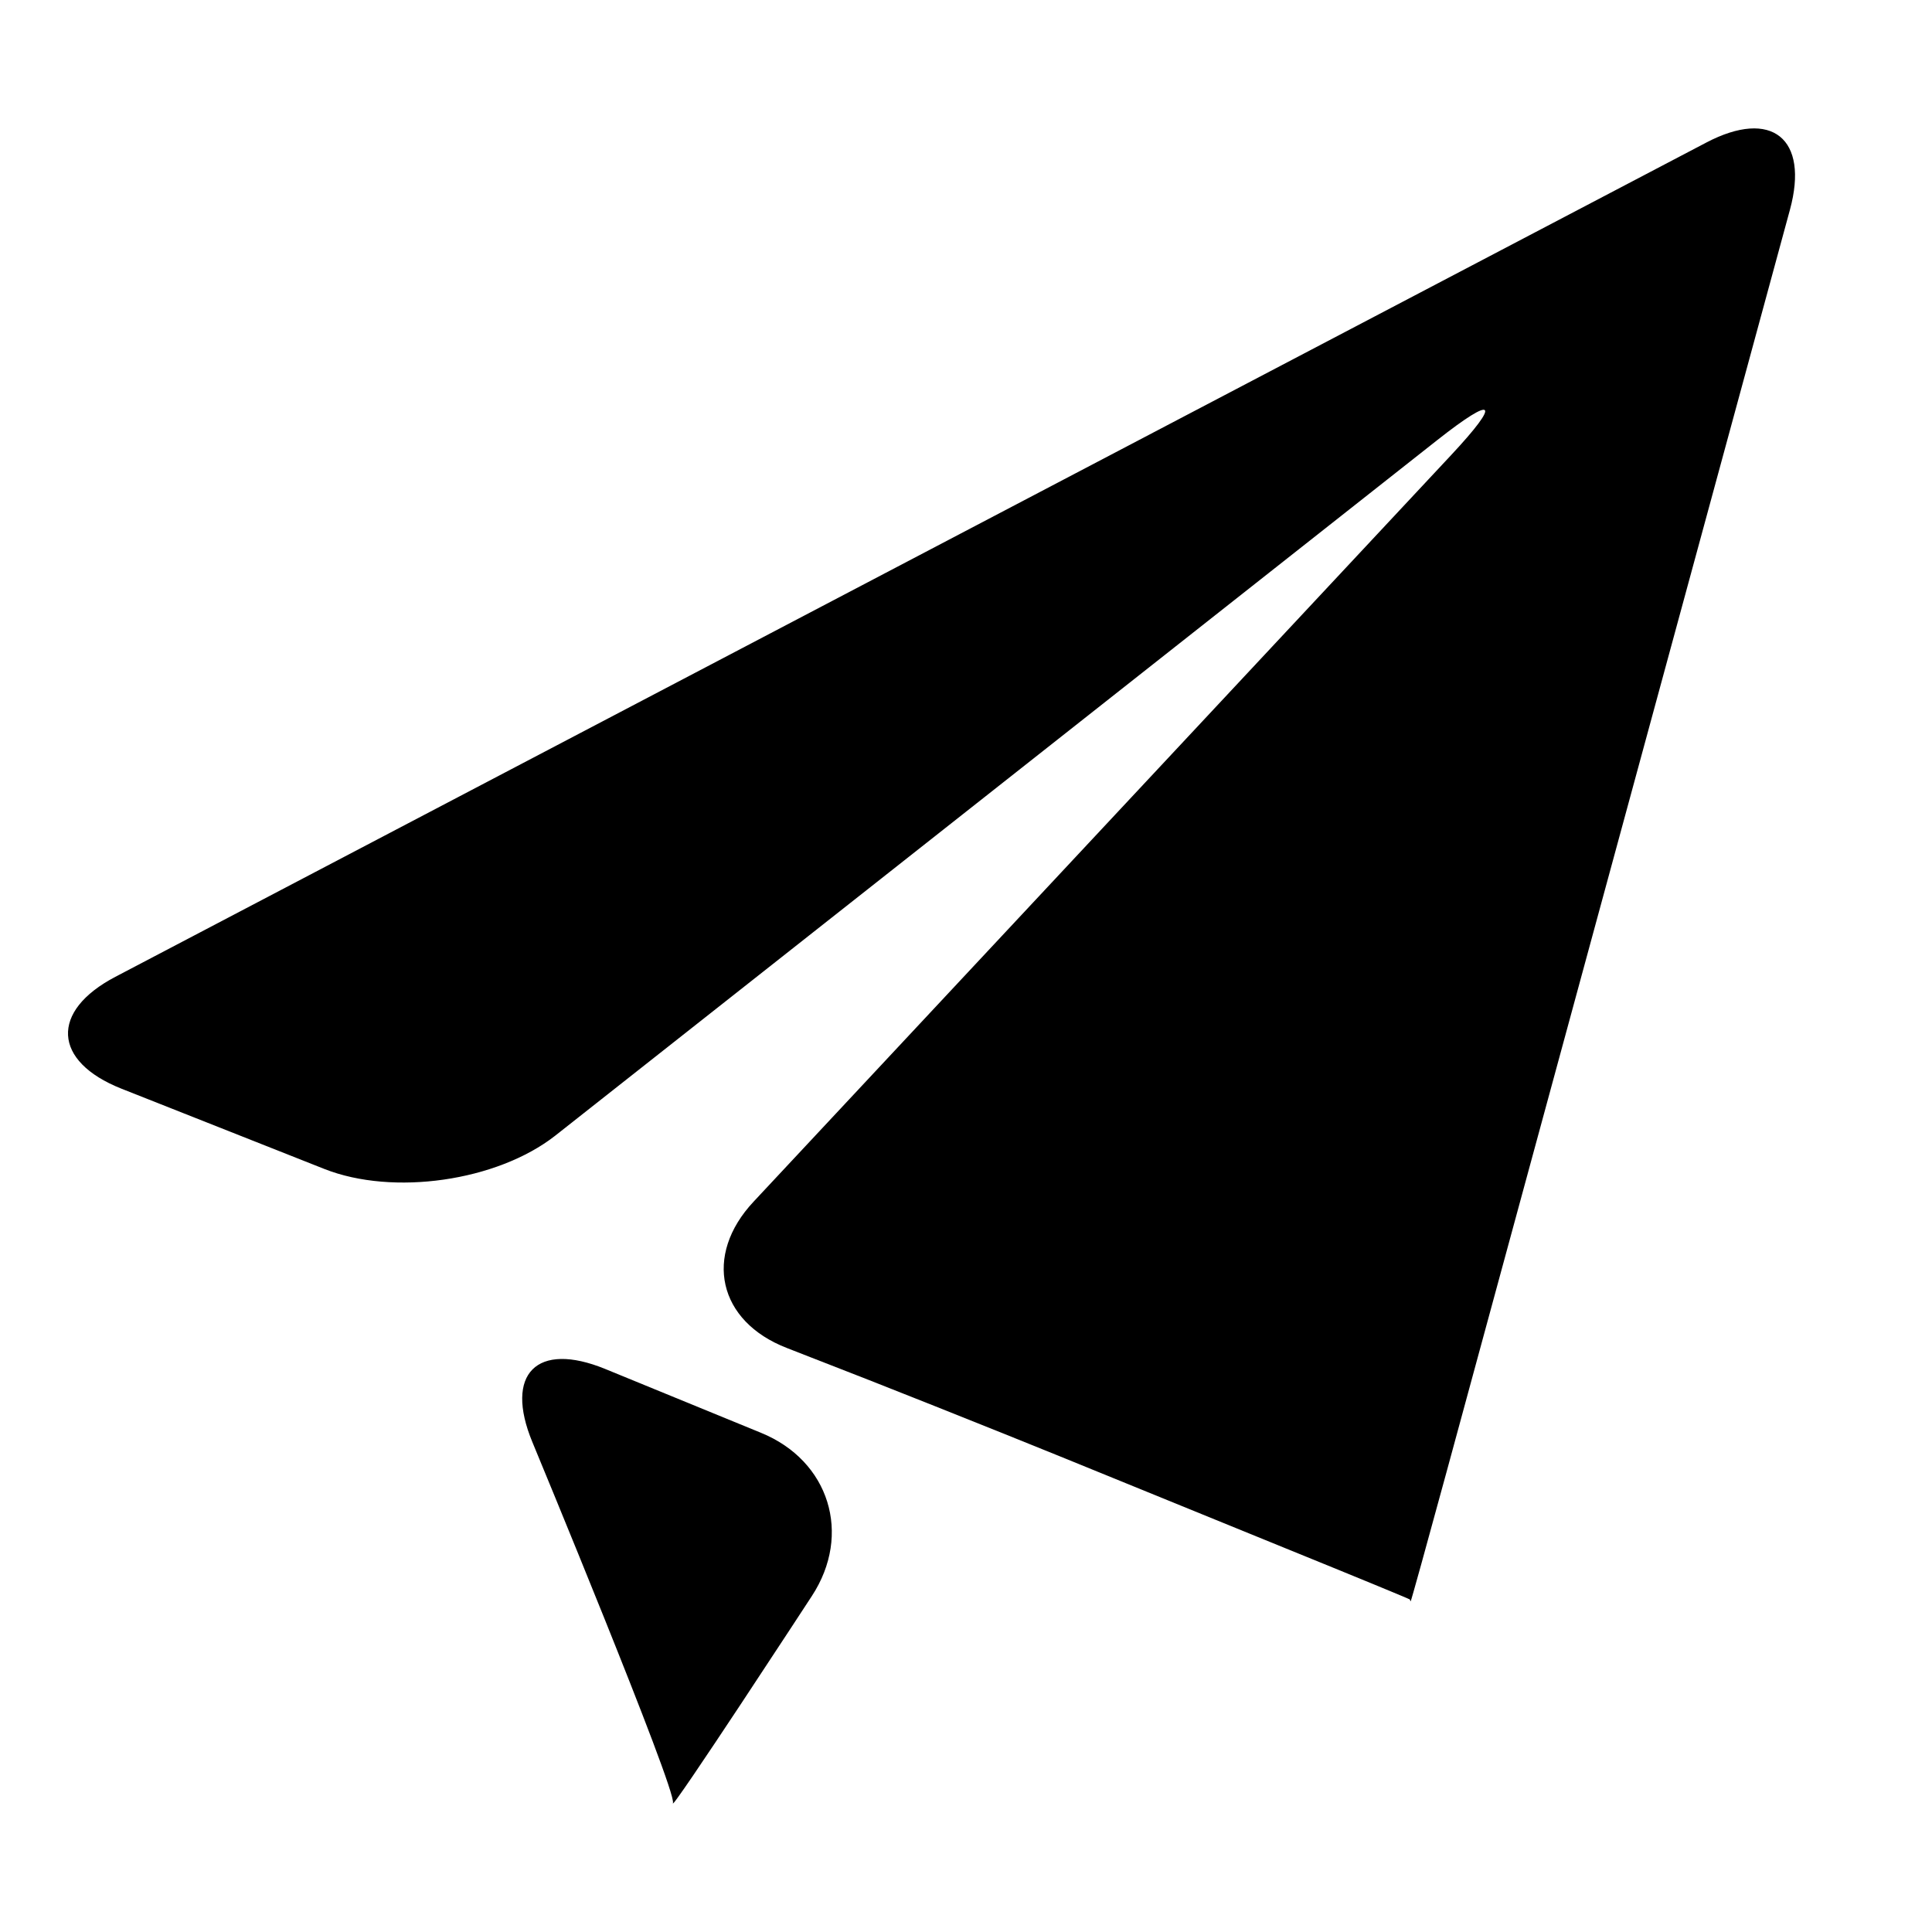
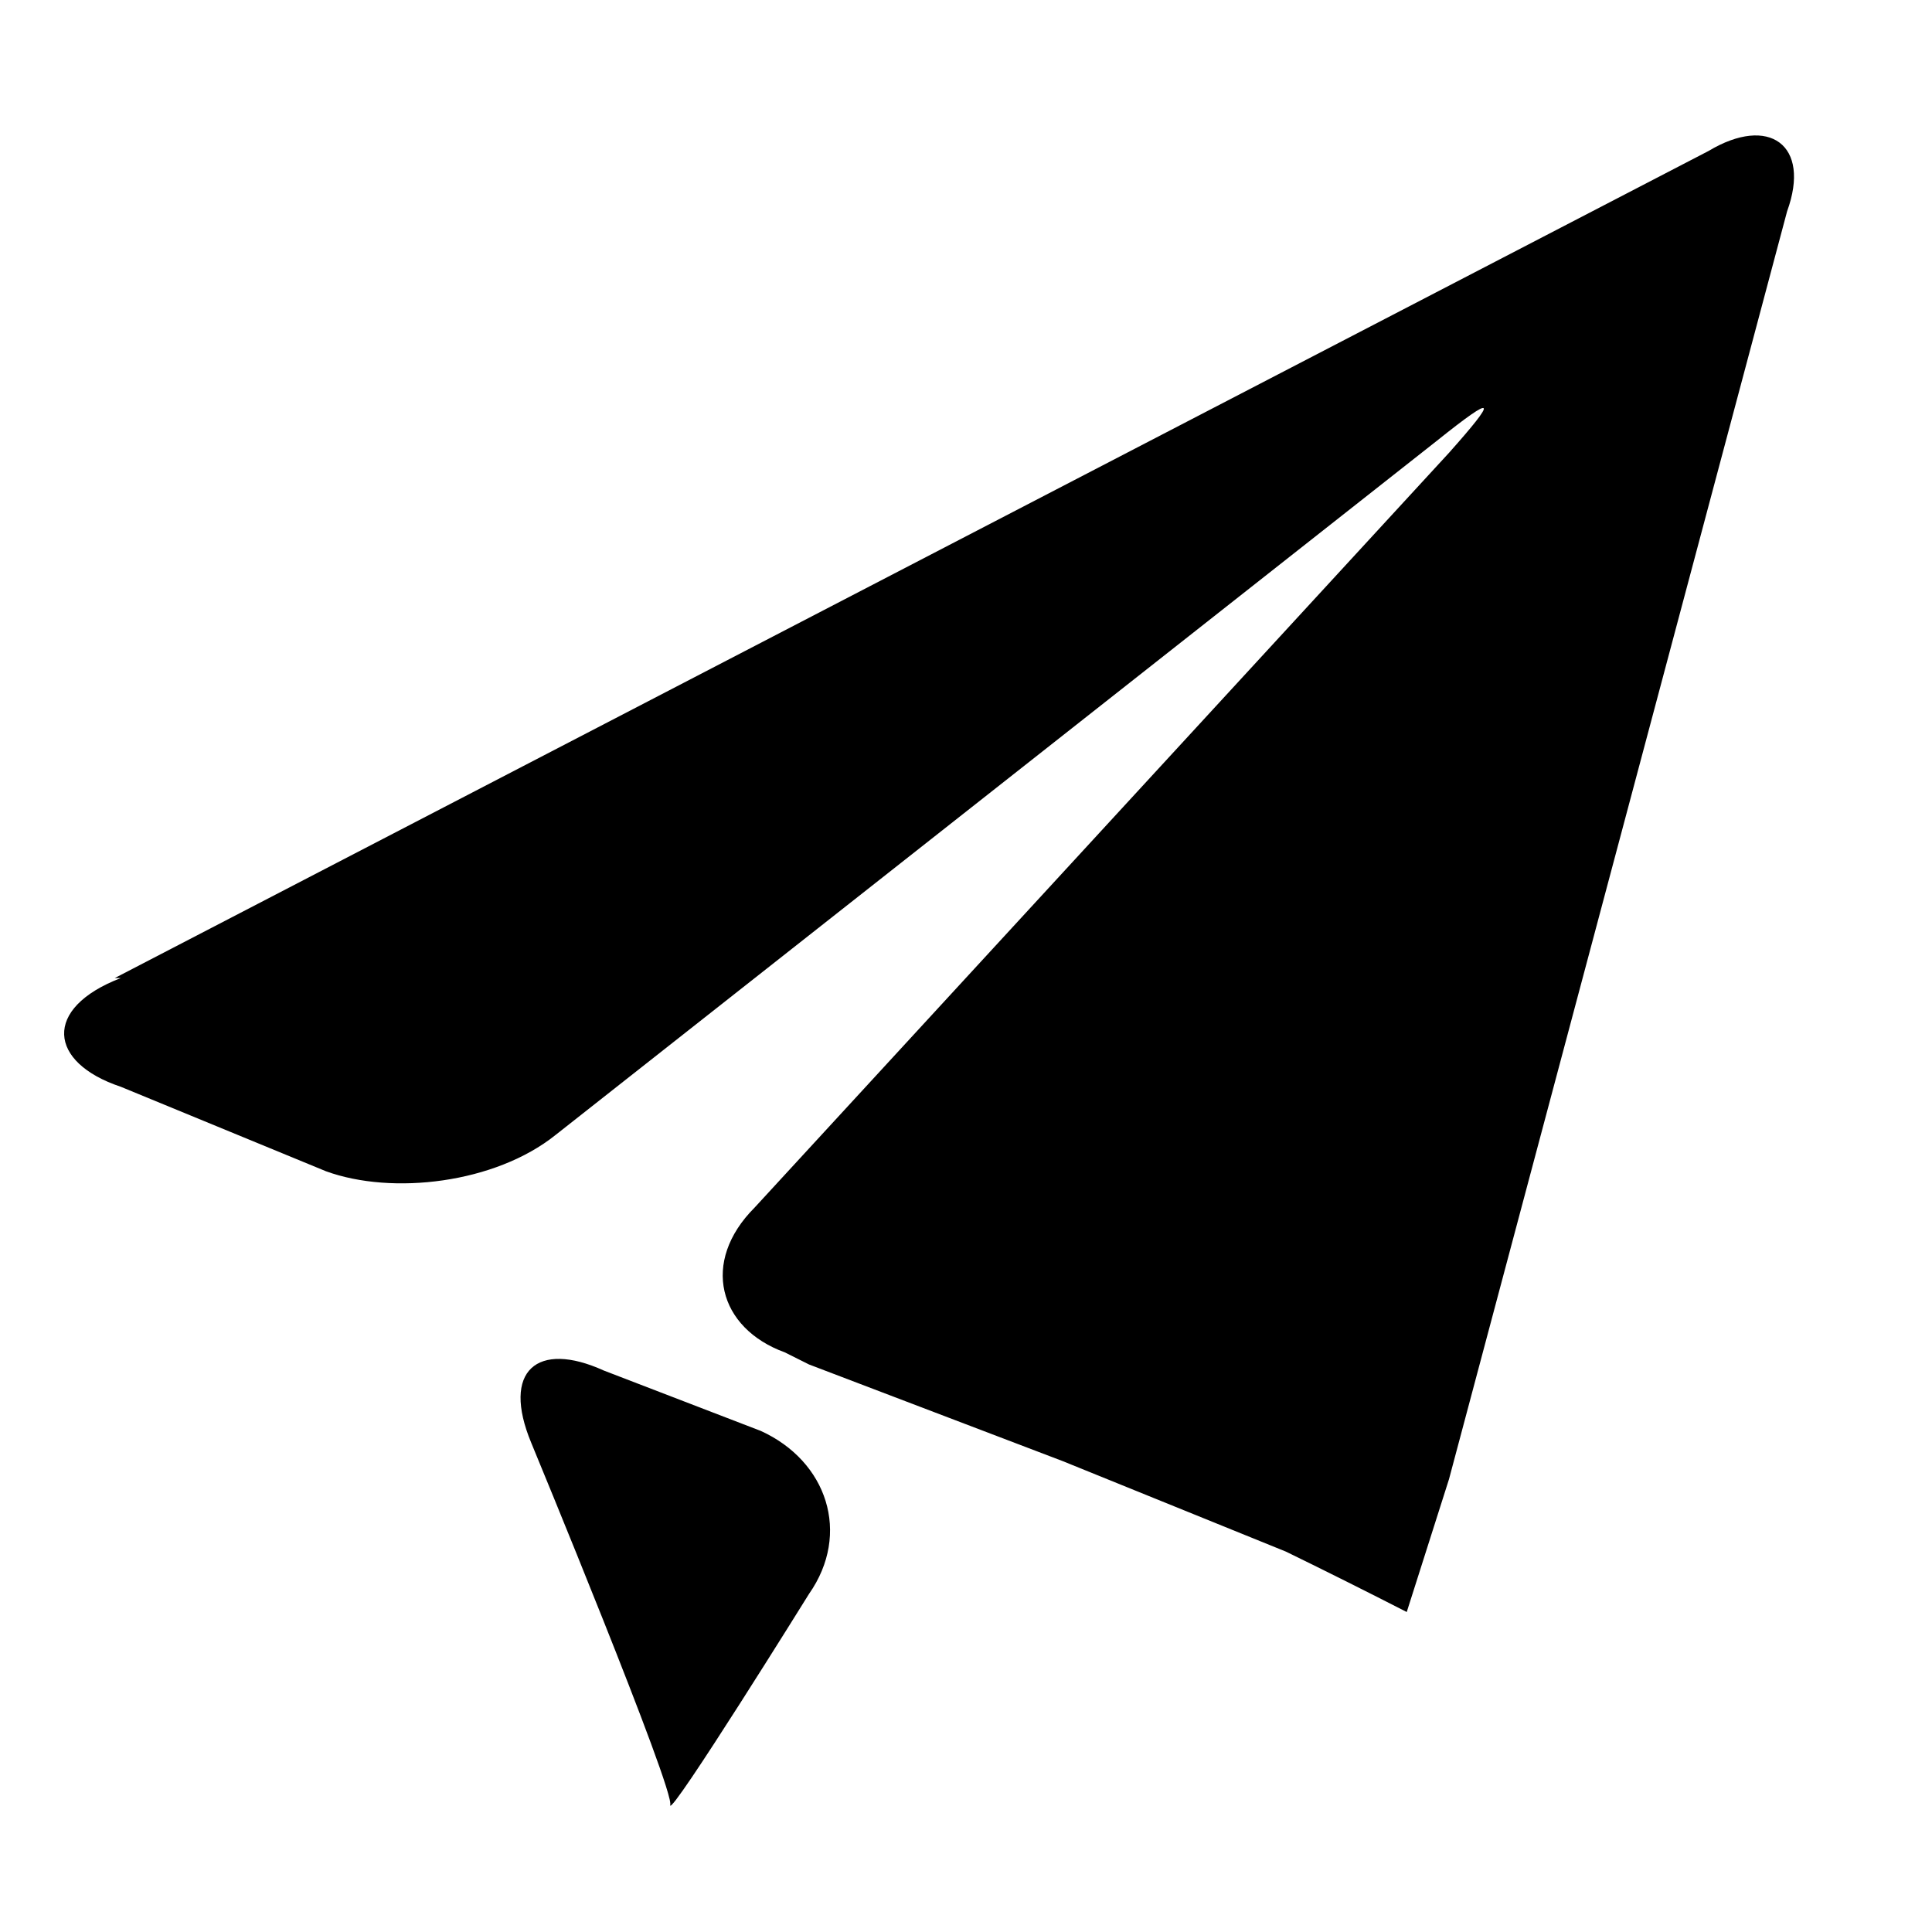
- <svg xmlns="http://www.w3.org/2000/svg" enable-background="new 0 0 32 32" id="Layer_1" version="1.1" viewBox="0 0 32 32" xml:space="preserve">
-   <g>
-     <g>
-       <path d="M1.911,16.179c-1.084,0.568-1.039,1.4,0.098,1.852l3.364,1.331c1.137,0.449,2.856,0.204,3.821-0.55    L23.806,7.289c0.961-0.757,1.064-0.645,0.229,0.249L12.483,19.902c-0.837,0.892-0.59,1.984,0.55,2.425l0.394,0.154    c1.14,0.44,3,1.182,4.132,1.642l3.732,1.521c1.133,0.46,2.06,0.842,2.062,0.849c0.001,0.007,0.006,0.028,0.012,0.03    s0.273-0.962,0.594-2.141l5.688-20.908c0.321-1.18-0.302-1.681-1.385-1.113L1.911,16.179z" />
-     </g>
-     <g>
-       <path d="M11.146,29.864c-0.067,0.199,2.301-3.429,2.301-3.429c0.669-1.022,0.29-2.241-0.842-2.703l-2.582-1.058    c-1.132-0.463-1.674,0.08-1.205,1.212C8.818,23.887,11.214,29.66,11.146,29.864z" />
-     </g>
-   </g>
+ <svg xmlns="http://www.w3.org/2000/svg" viewBox="0 0 32 32">
+   <path d="M2 16.2C.7 16.7.8 17.6 2 18l3.4 1.4c1.1.4 2.8.2 3.8-.6L23.8 7.3c1-.8 1-.7.2.2L12.5 20c-.9.9-.6 2 .5 2.4l.4.2 4.2 1.6 3.7 1.5a117.7 117.7 0 012 1l.7-2.2 5.6-21c.4-1.1-.3-1.6-1.3-1L1.9 16.2zM11.1 29.9c0 .2 2.3-3.5 2.3-3.5.7-1 .3-2.2-.8-2.7l-2.6-1c-1.1-.5-1.7 0-1.2 1.2 0 0 2.4 5.8 2.3 6z" />
</svg>
